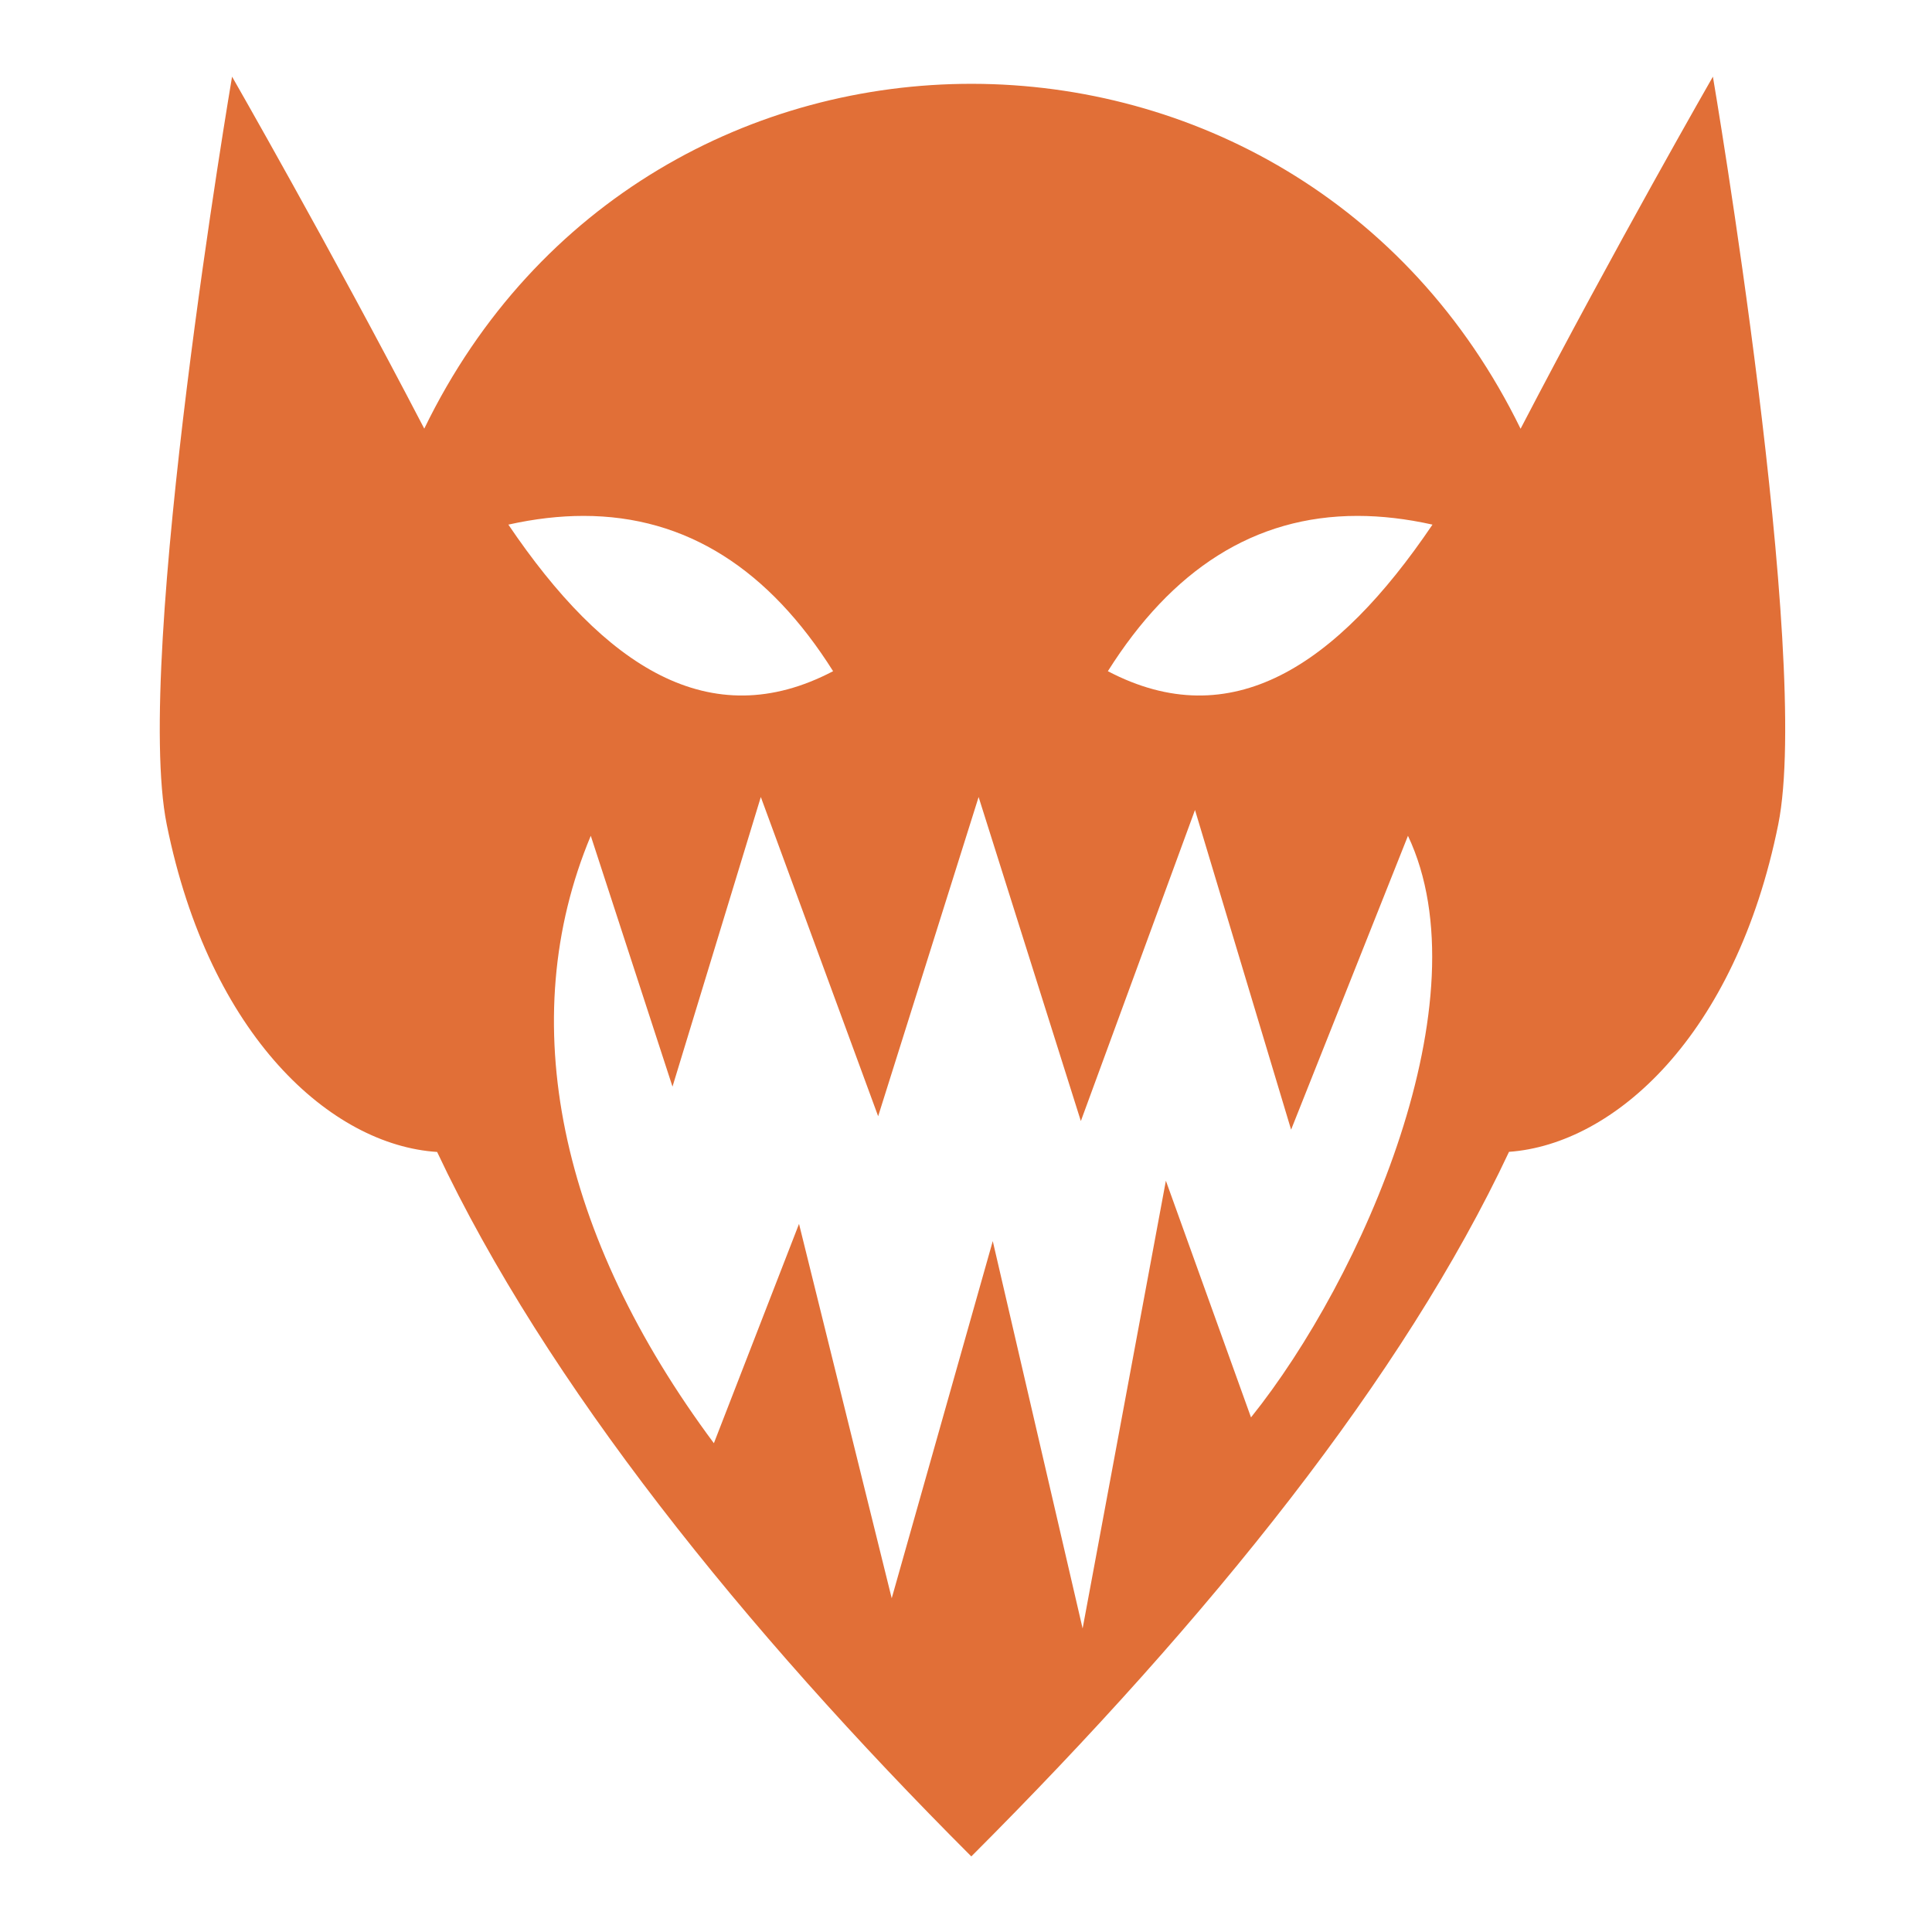
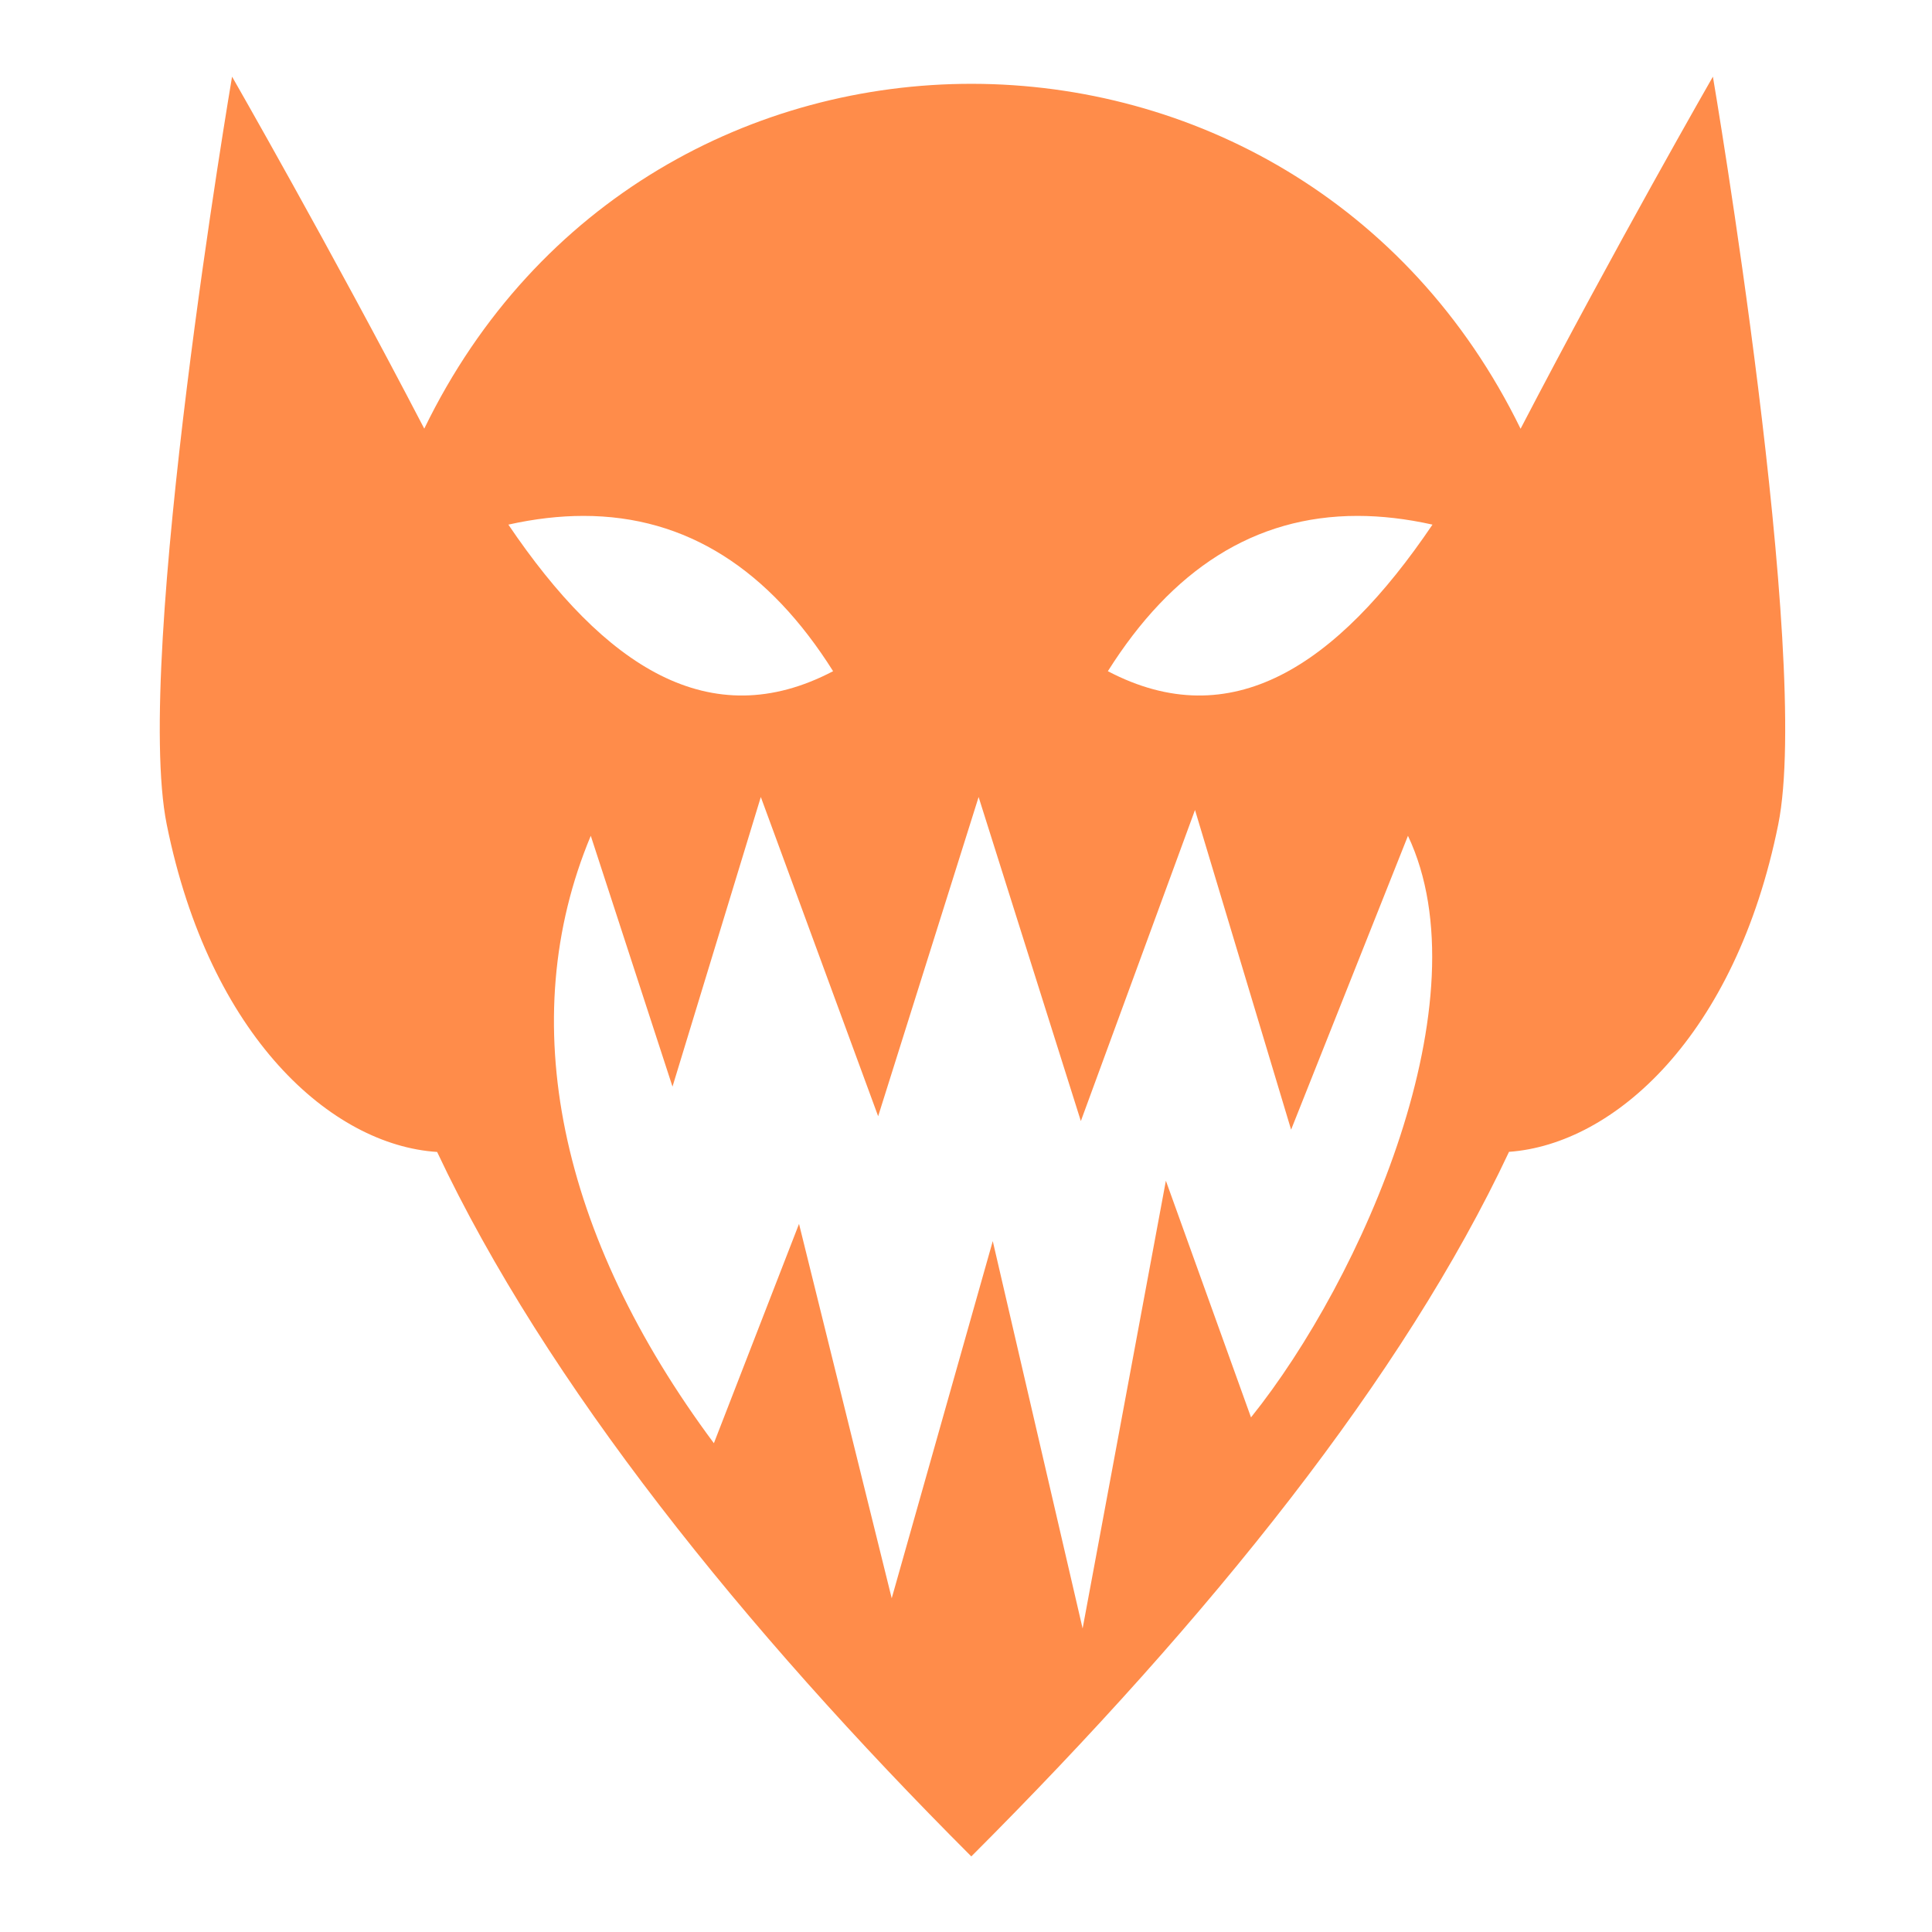
<svg xmlns="http://www.w3.org/2000/svg" viewBox="0 0 512 512">
-   <path d="M61.5 20.313S35.274 174.364 44.187 218.5c11.368 56.304 43.725 84.982 71.657 86.78 28.856 61.26 81.21 126.335 141.562 186.69 63.627-63.63 114.57-127.272 142.5-186.72 27.856-2.006 60.022-30.67 71.344-86.75 8.913-44.135-17.313-198.188-17.313-198.188s-25.825 44.997-50.968 93.313c-59.33-121.507-231.224-122.252-290.533-.03C87.297 65.286 61.5 20.312 61.5 20.312zm93.125 116.406c27.414-.006 49.235 14.294 66.156 41.155-32.622 17.113-60.617-1.23-86.06-38.844 6.93-1.547 13.58-2.31 19.905-2.31zm205.125 0c6.326 0 12.944.763 19.875 2.31-25.445 37.616-53.408 55.958-86.03 38.845 16.92-26.86 38.74-41.16 66.155-41.156zm-158.125 74.5 31.094 84.593 26.624-84.594 27.094 85.874 30.25-82.438 25.468 84.72 30.97-77.876c20.487 43.275-12.03 117.294-41.595 154.125l-22.56-62.72-22.064 118.658-23.812-102.657-26.78 94.656-24.564-99.218-22.563 58.125c-40.972-55.047-53.096-112.023-32.625-160.97l21.657 66.47 23.405-76.75z" fill="#e16f37" />
+   <path d="M61.5 20.313S35.274 174.364 44.187 218.5c11.368 56.304 43.725 84.982 71.657 86.78 28.856 61.26 81.21 126.335 141.562 186.69 63.627-63.63 114.57-127.272 142.5-186.72 27.856-2.006 60.022-30.67 71.344-86.75 8.913-44.135-17.313-198.188-17.313-198.188s-25.825 44.997-50.968 93.313c-59.33-121.507-231.224-122.252-290.533-.03C87.297 65.286 61.5 20.312 61.5 20.312zm93.125 116.406c27.414-.006 49.235 14.294 66.156 41.155-32.622 17.113-60.617-1.23-86.06-38.844 6.93-1.547 13.58-2.31 19.905-2.31zm205.125 0c6.326 0 12.944.763 19.875 2.31-25.445 37.616-53.408 55.958-86.03 38.845 16.92-26.86 38.74-41.16 66.155-41.156zm-158.125 74.5 31.094 84.593 26.624-84.594 27.094 85.874 30.25-82.438 25.468 84.72 30.97-77.876c20.487 43.275-12.03 117.294-41.595 154.125l-22.56-62.72-22.064 118.658-23.812-102.657-26.78 94.656-24.564-99.218-22.563 58.125c-40.972-55.047-53.096-112.023-32.625-160.97l21.657 66.47 23.405-76.75z" fill="#ff8c4a" />
</svg>
